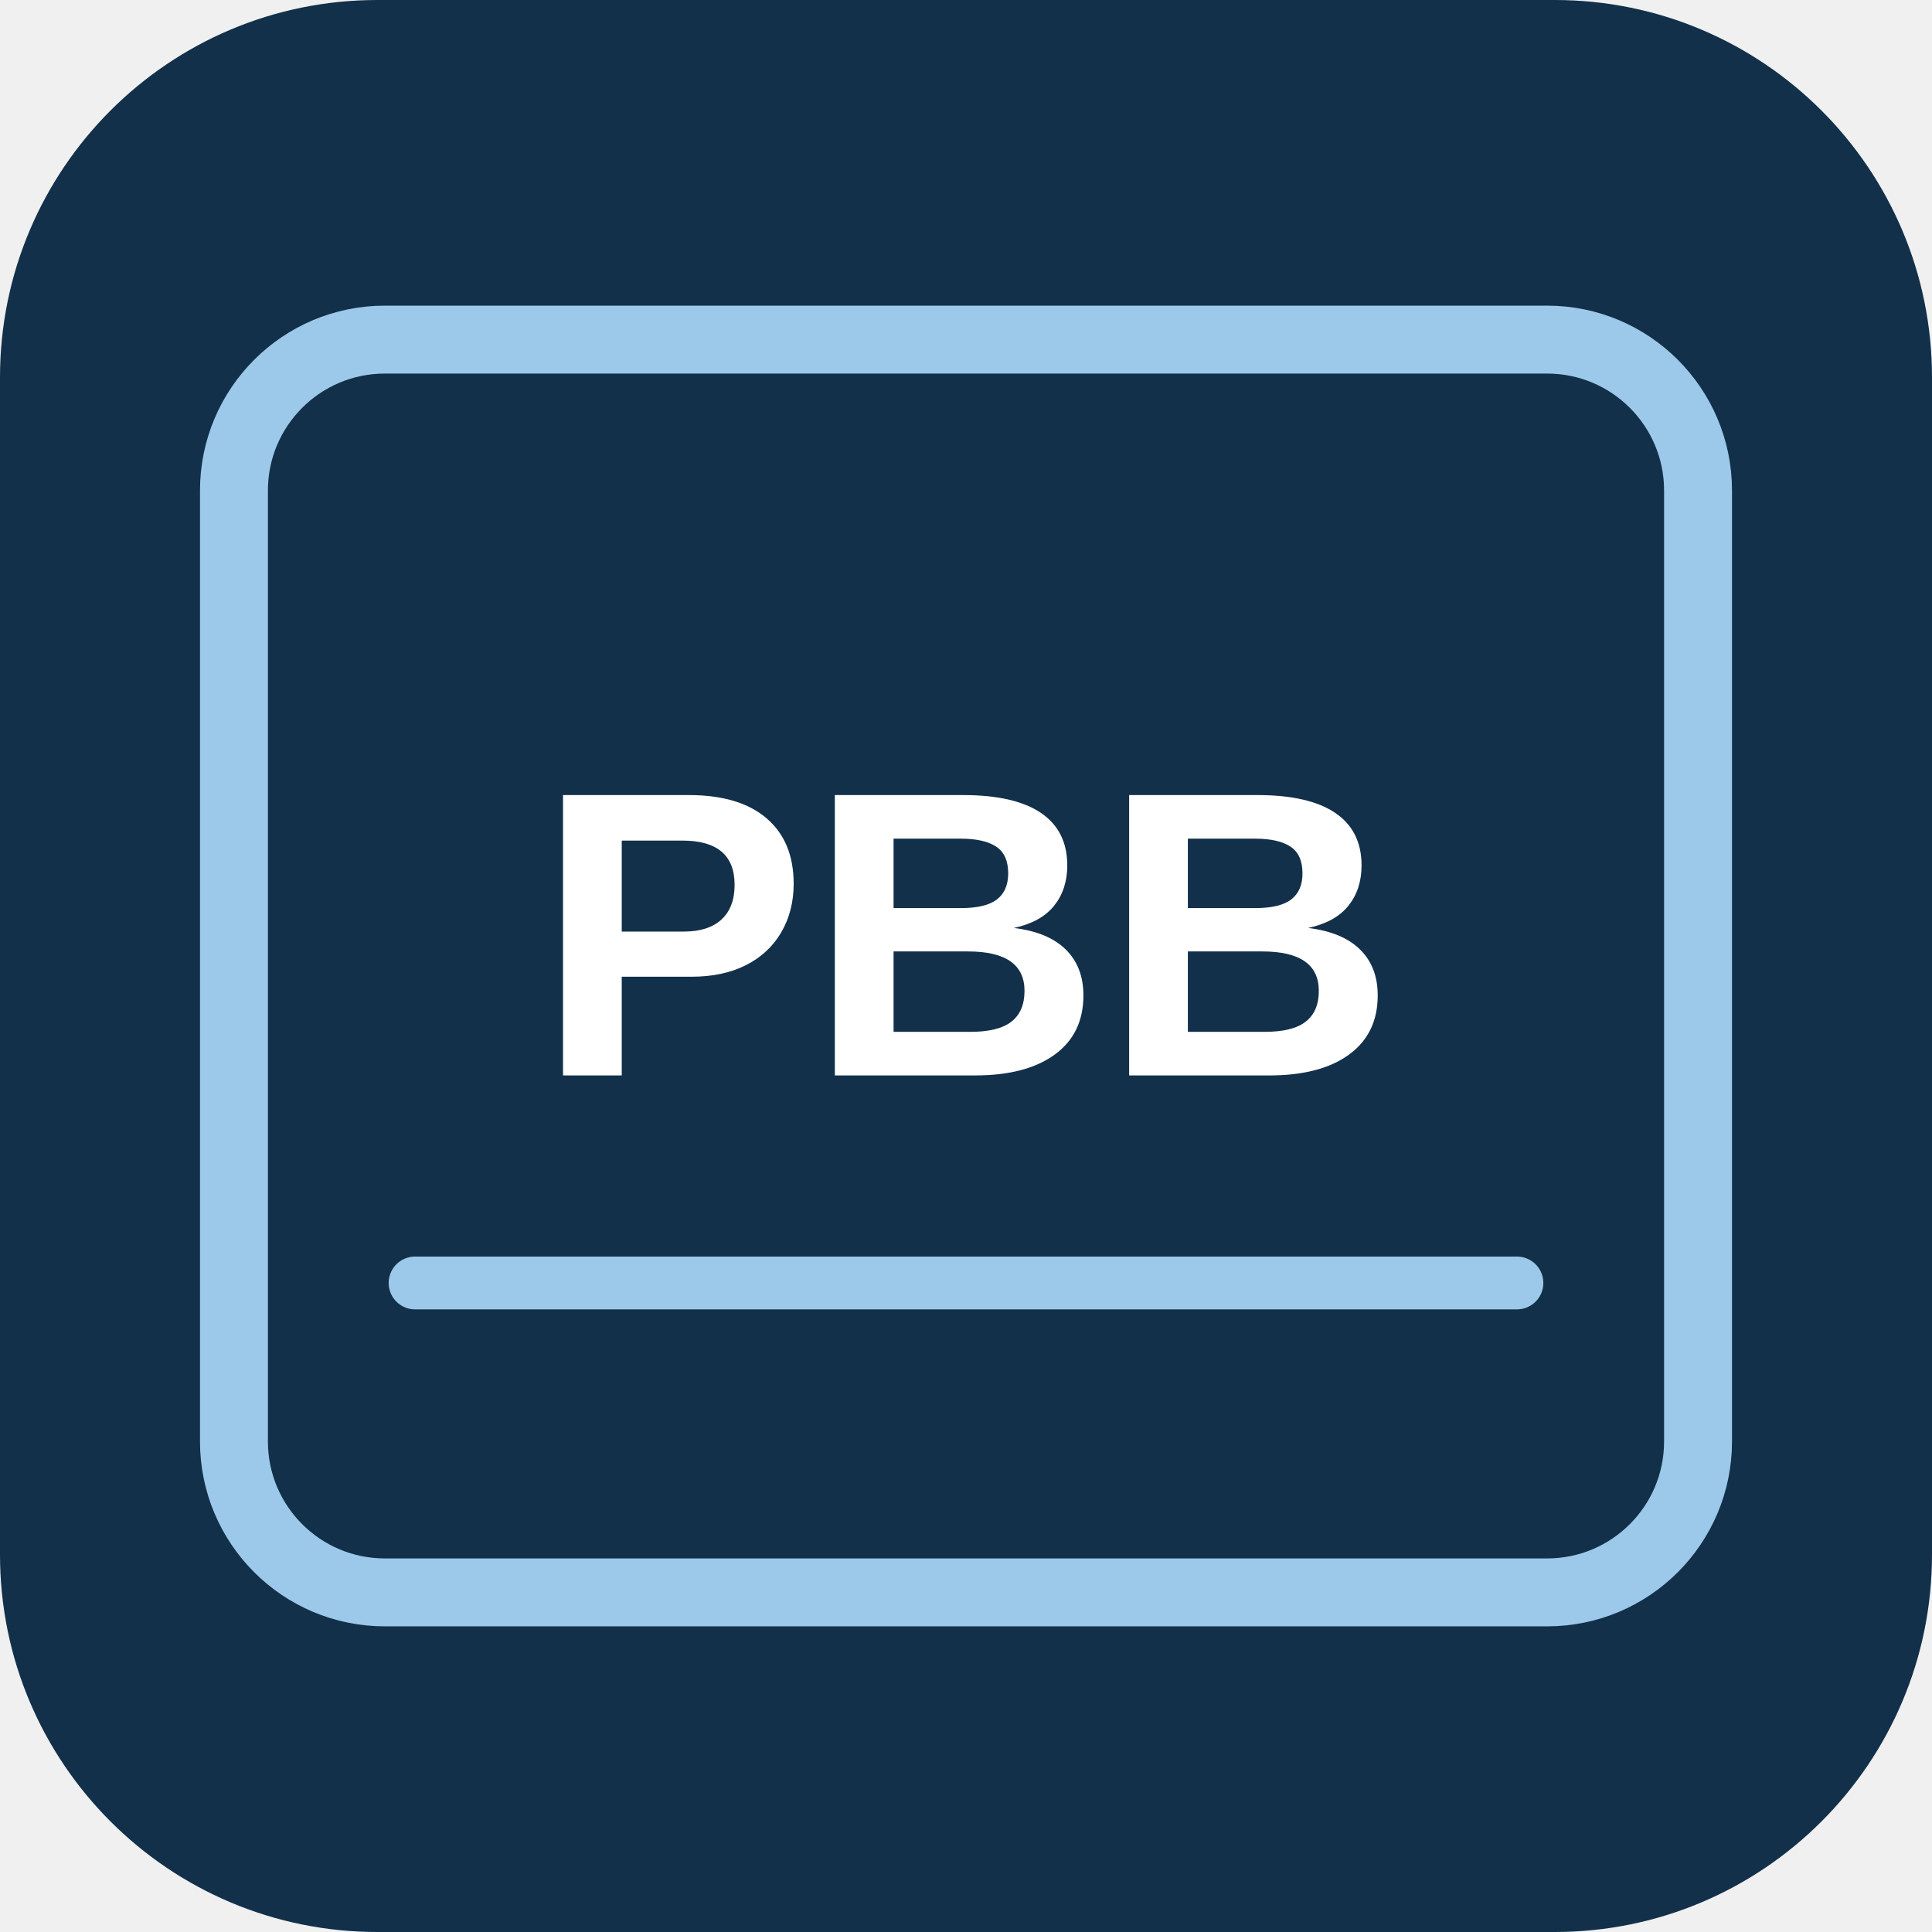
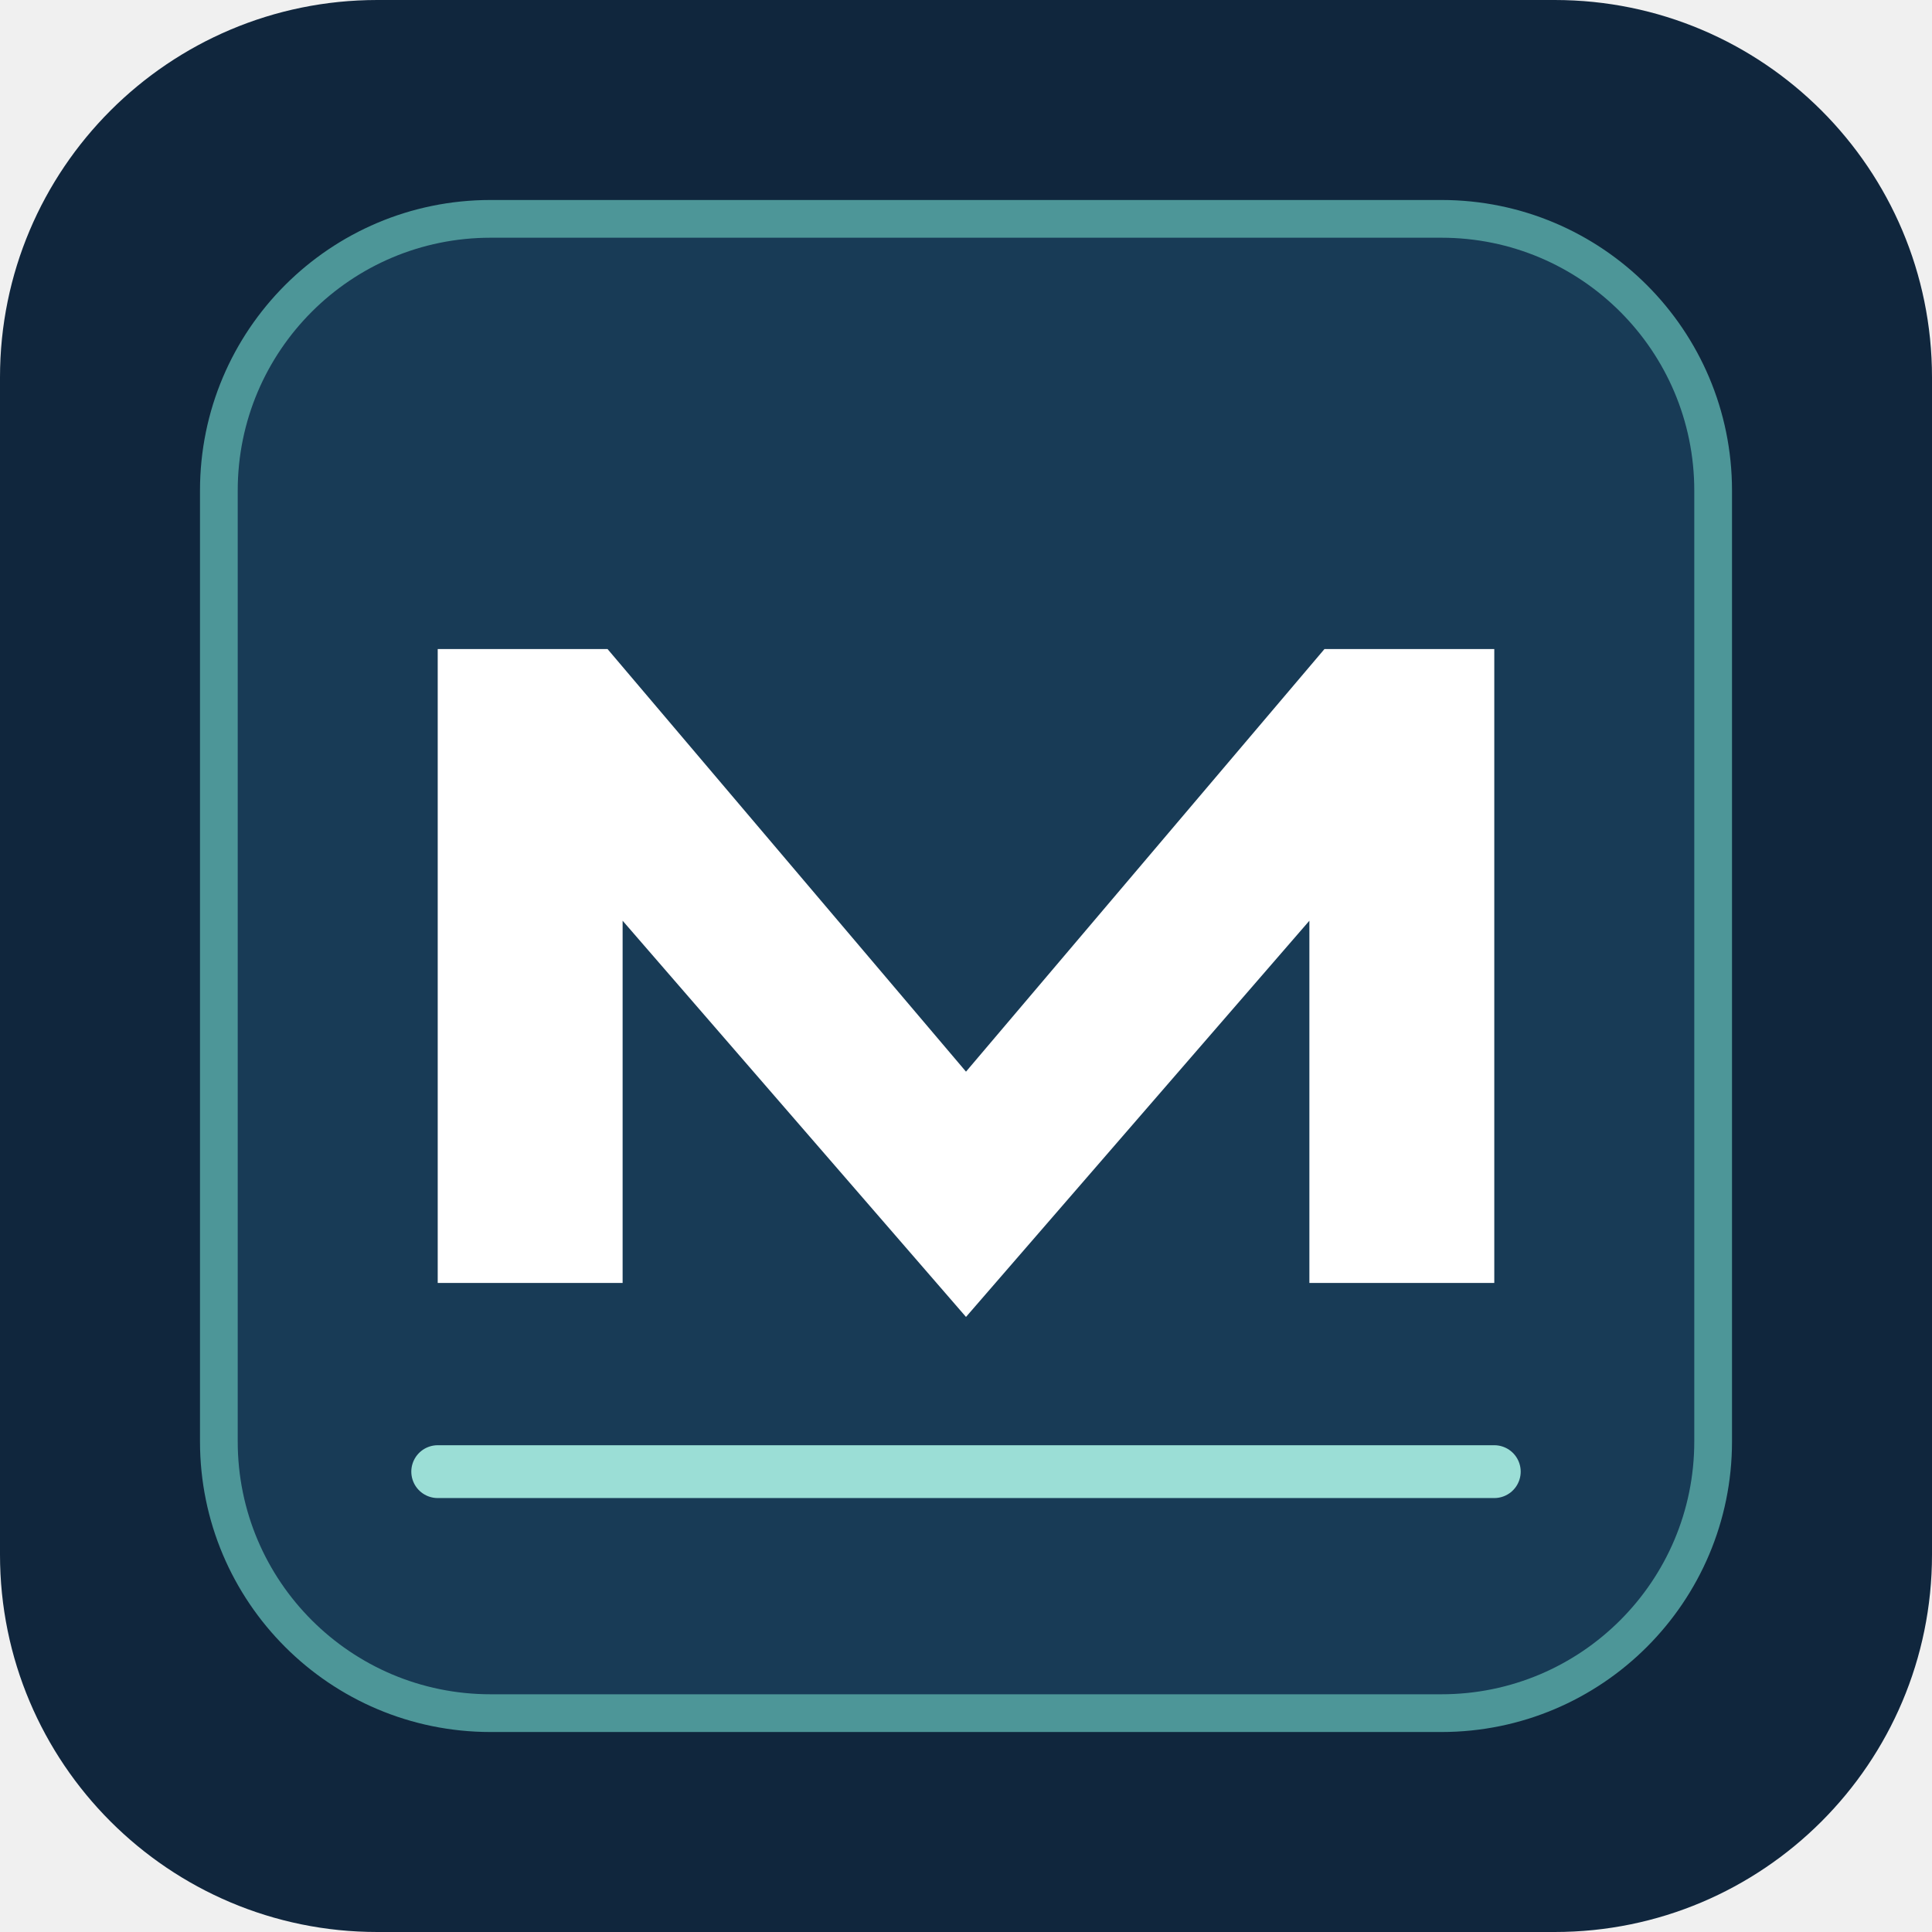
<svg xmlns="http://www.w3.org/2000/svg" viewBox="0 0 512 512">
-   <rect width="512" height="512" rx="100" fill="#12304a" />
-   <rect x="62" y="90" width="388" height="332" rx="40" fill="none" stroke="#9cc9e9" stroke-width="18" />
-   <text x="256" y="285" font-family="Arial,sans-serif" font-size="108" font-weight="700" text-anchor="middle" fill="#fff">PBB</text>
-   <path d="M110 340h292" stroke="#9cc9e9" stroke-width="14" stroke-linecap="round" />
+   <rect width="512" height="512" rx="100" fill="#10263d" />
+   <rect x="58" y="58" width="396" height="396" rx="72" fill="#183b56" stroke="#4d9698" stroke-width="10" />
+   <path d="M116 340V172h45l95 112 95-112h45v168h-49V244l-91 105-91-105v96z" fill="#fff" />
+   <path d="M116 390h280" stroke="#9bded6" stroke-width="14" stroke-linecap="round" />
</svg>
